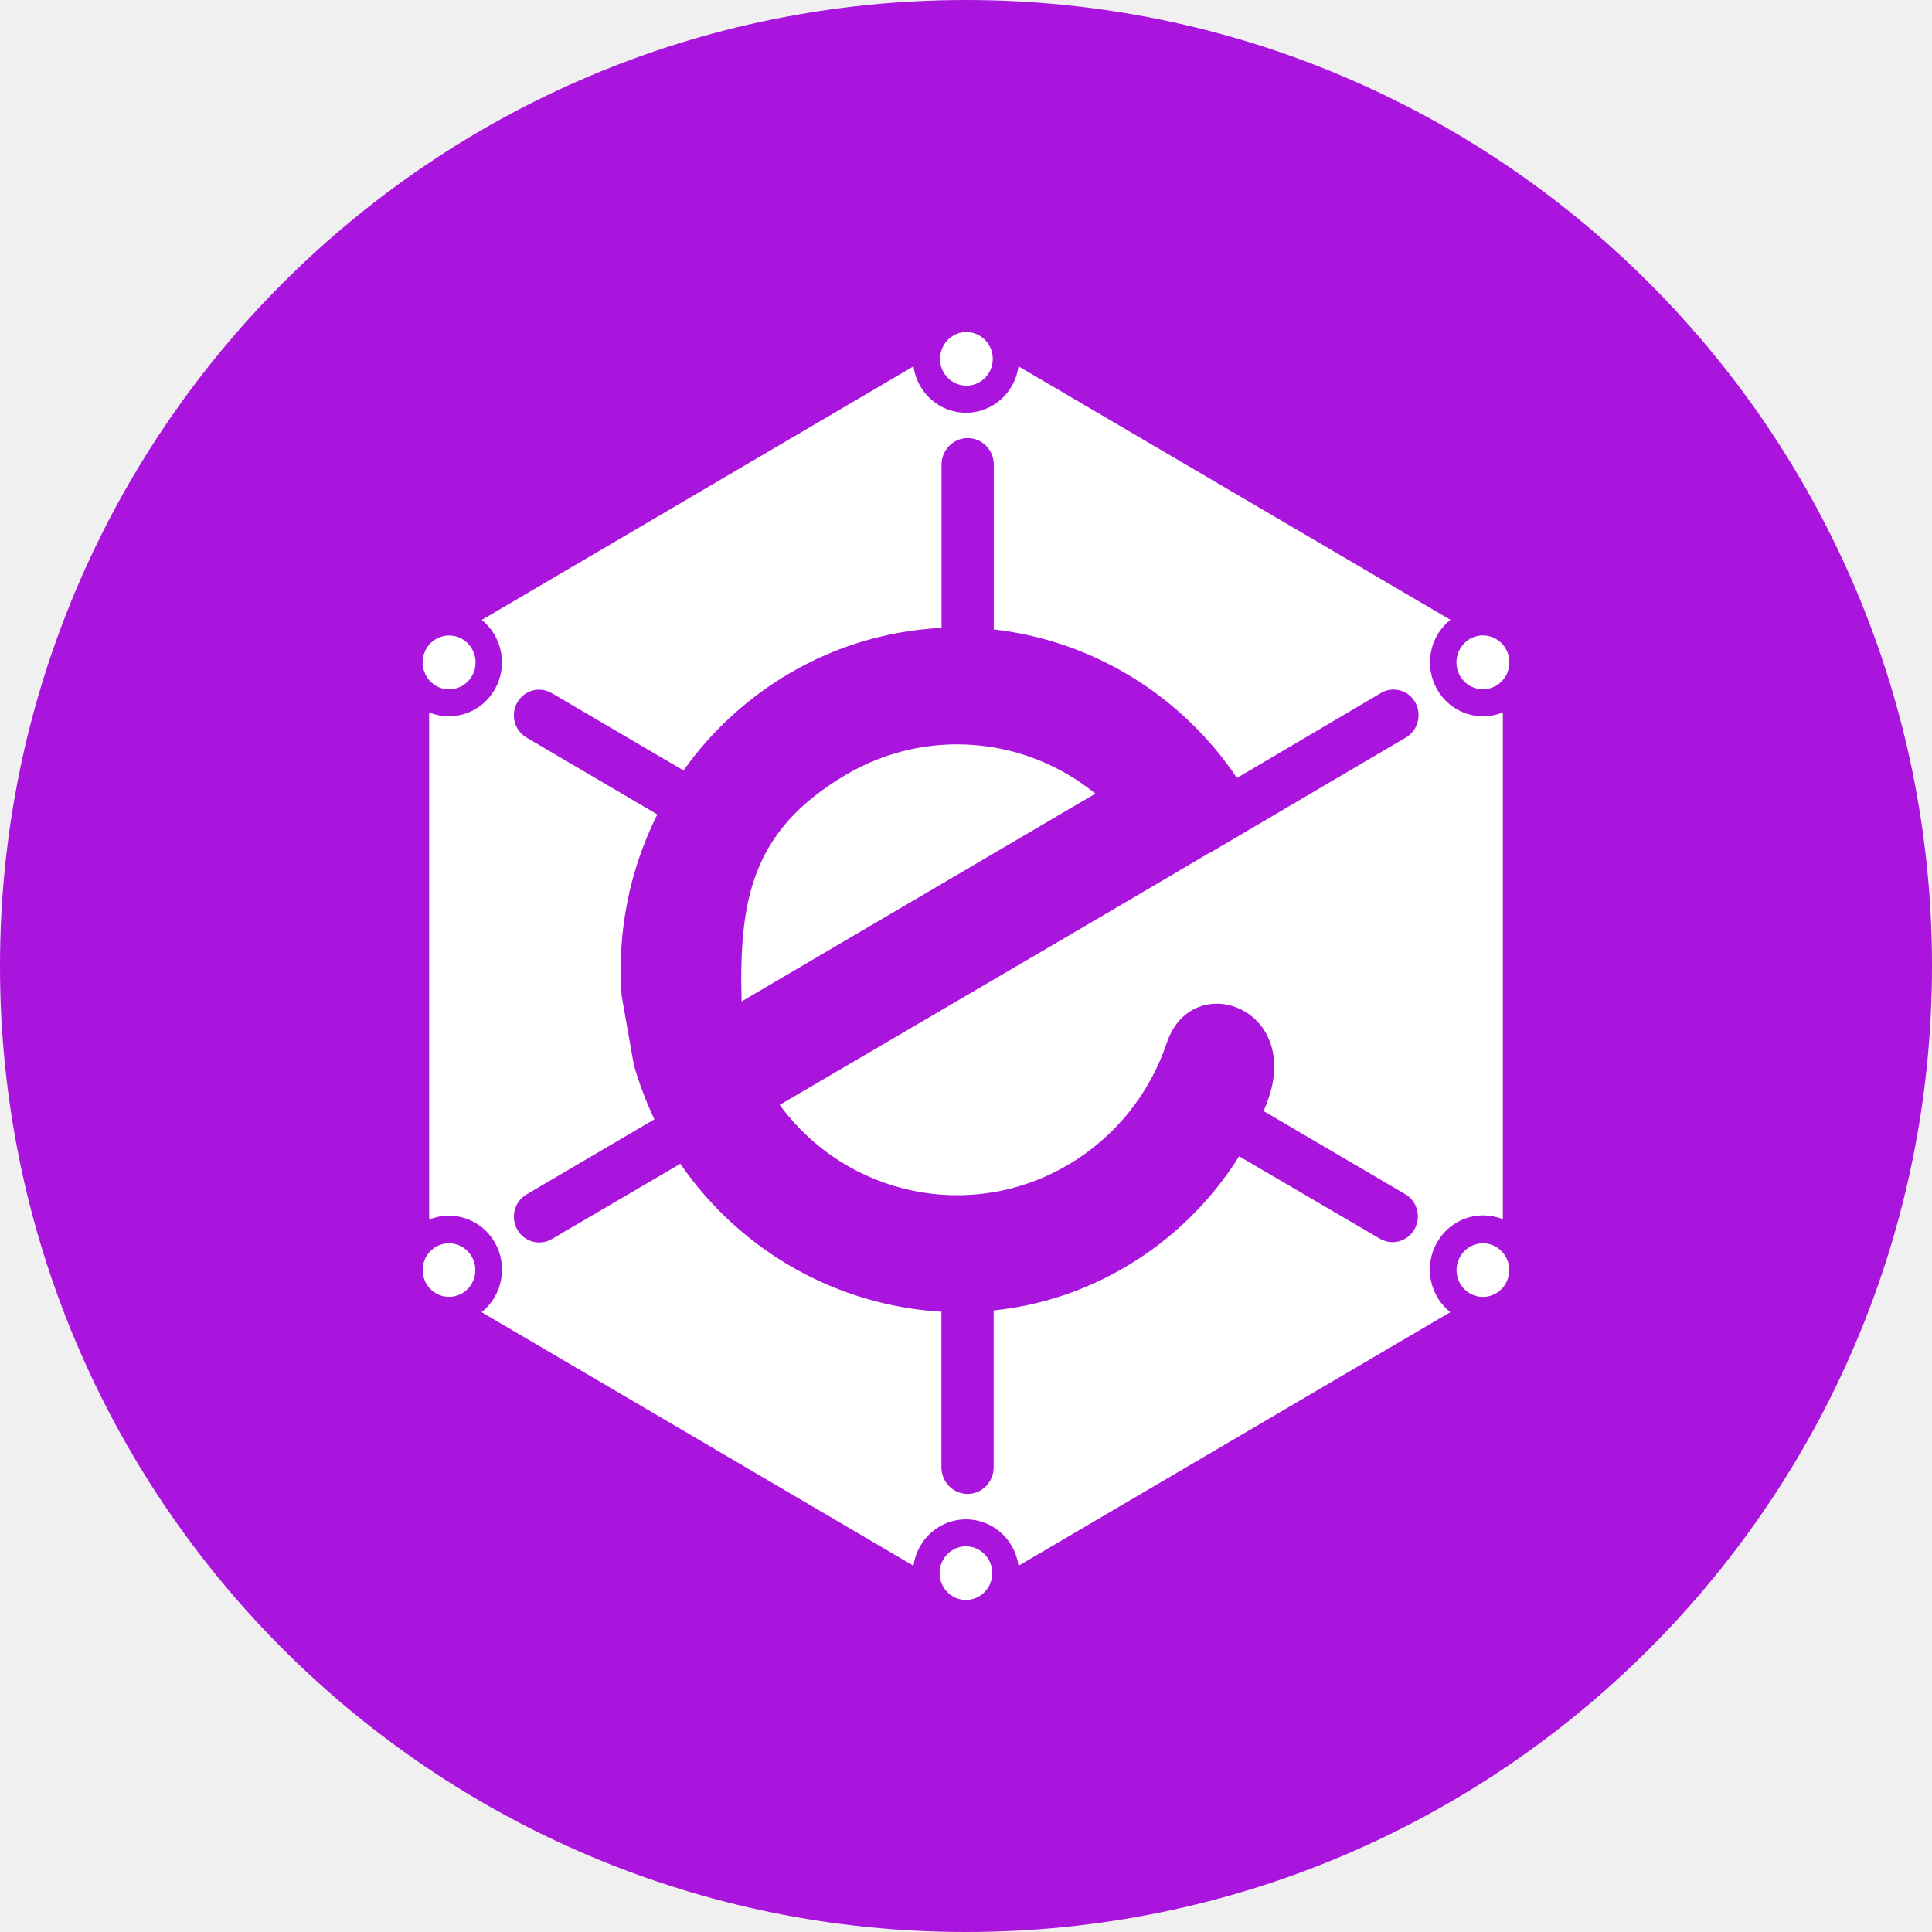
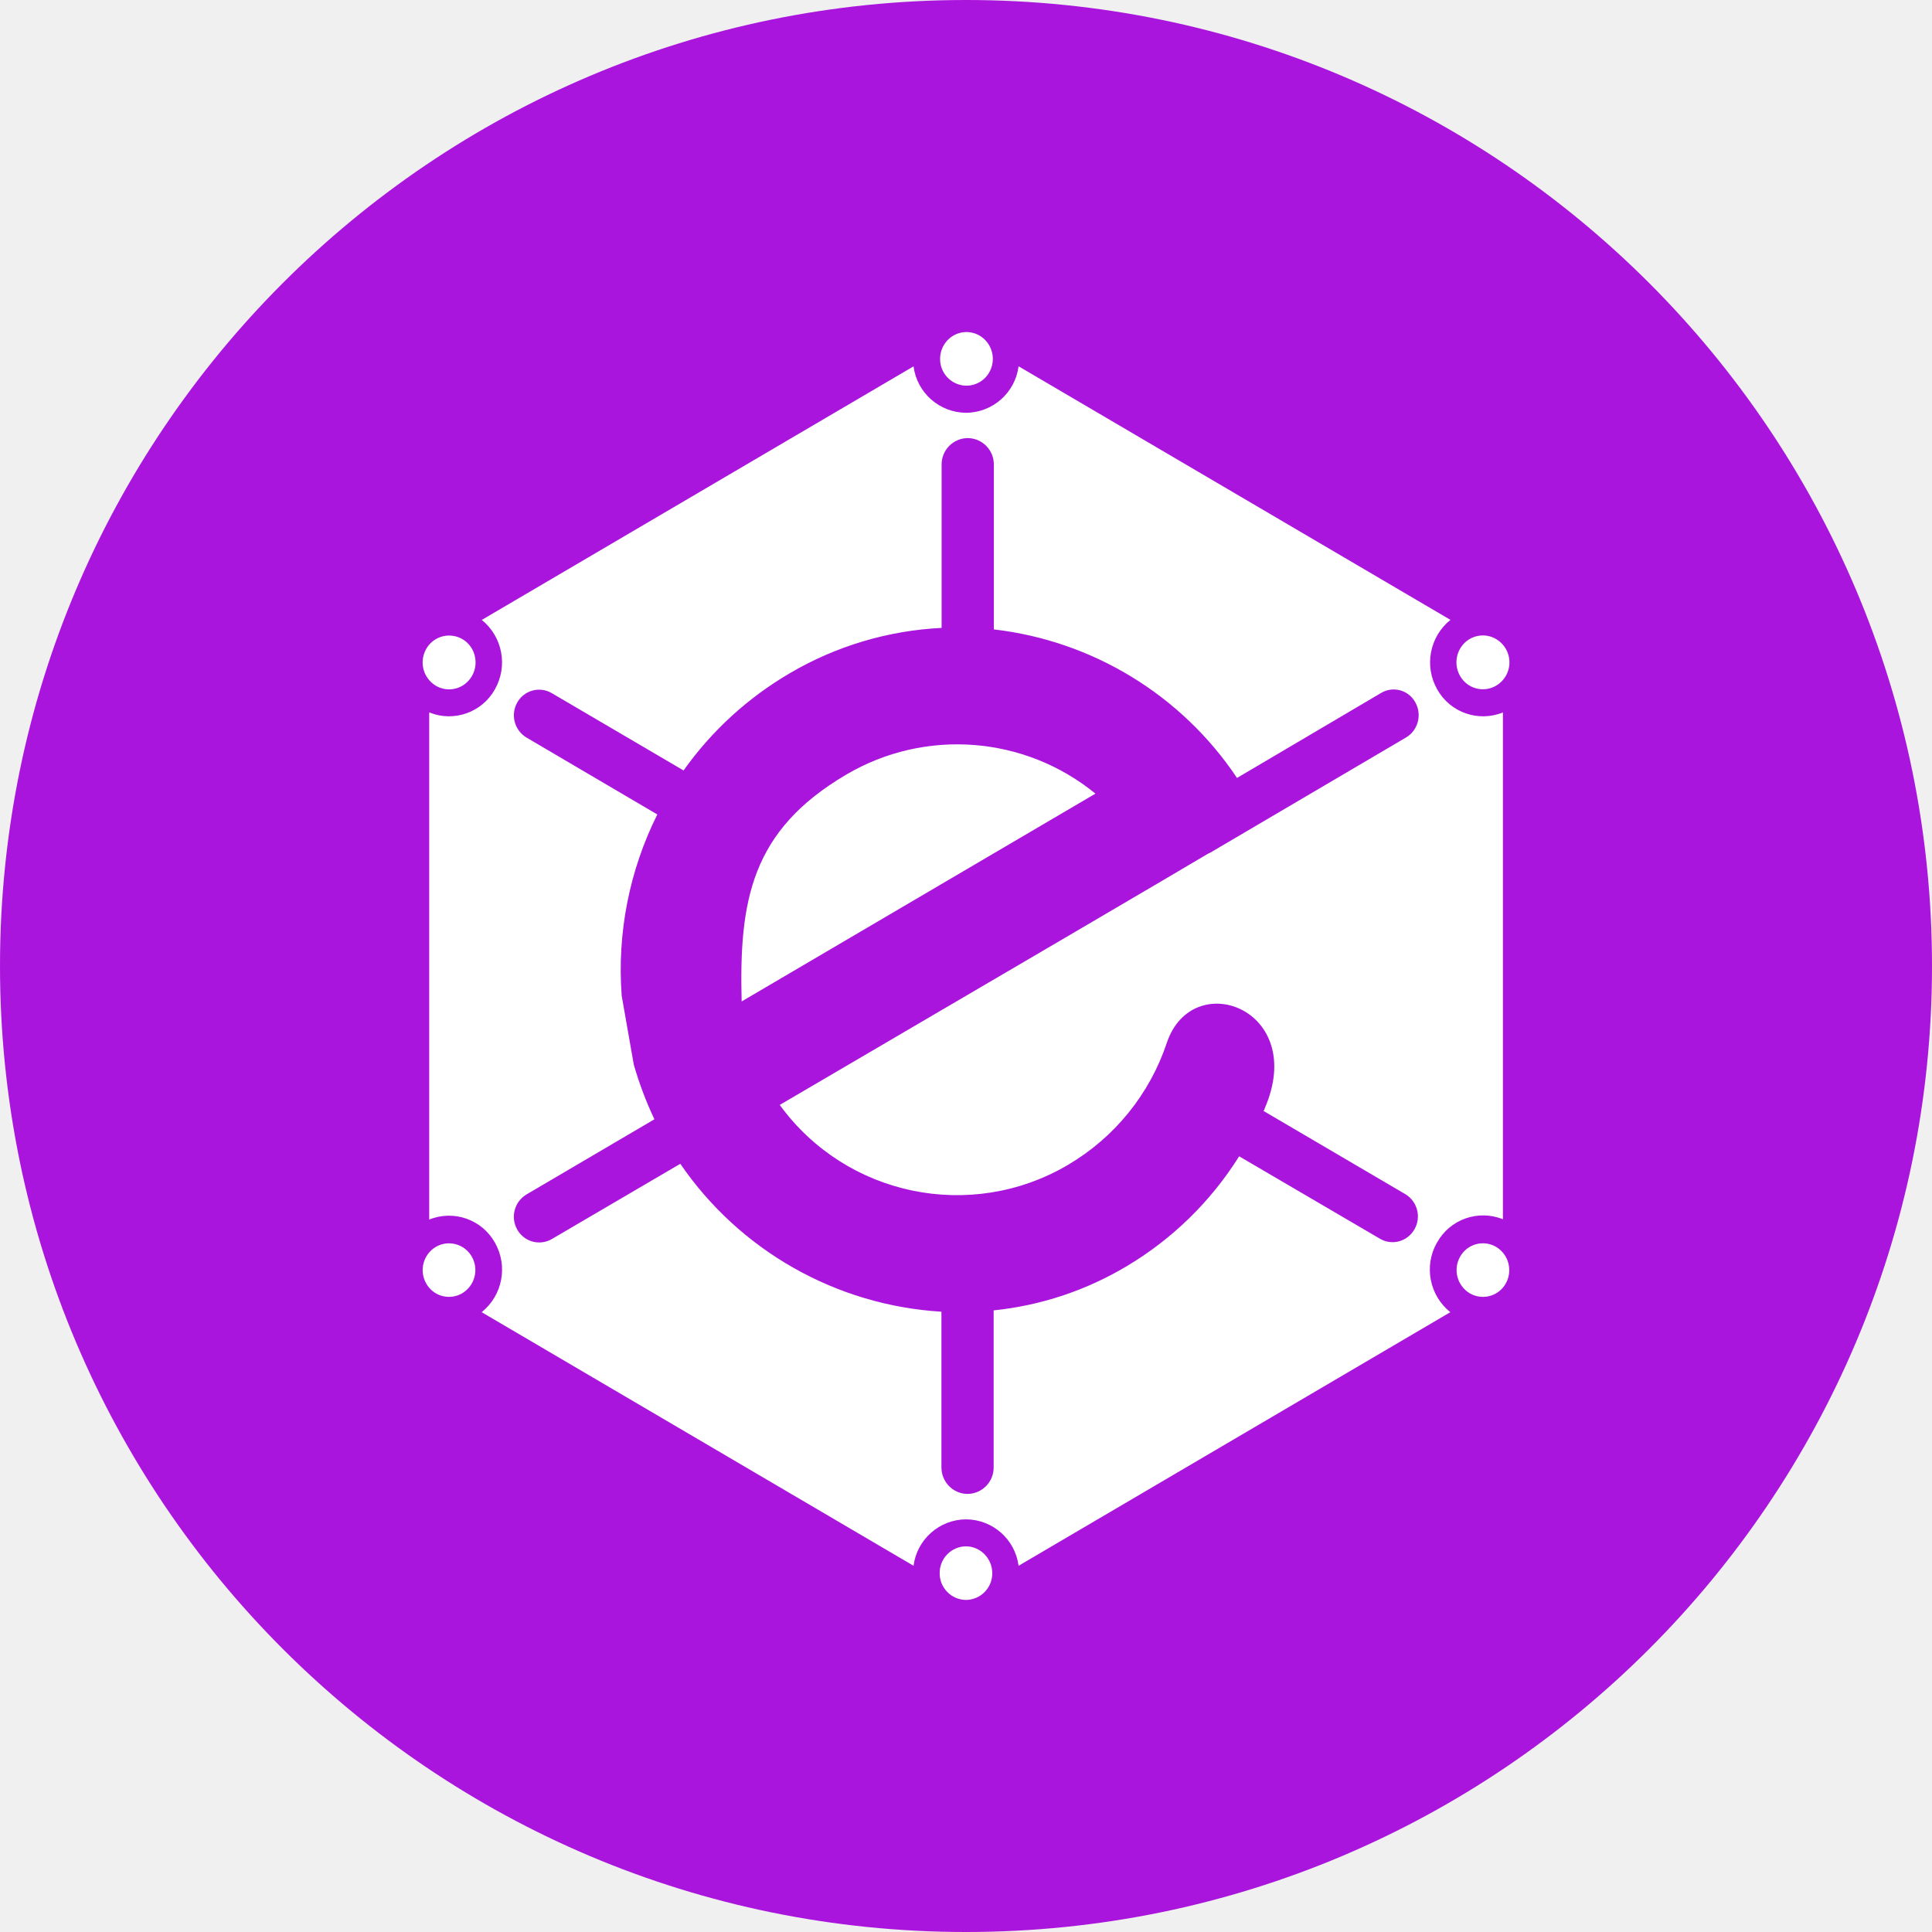
<svg xmlns="http://www.w3.org/2000/svg" width="32" height="32" viewBox="0 0 32 32">
-   <g fill="none" fill-rule="evenodd">
-     <circle cx="16" cy="16" r="16" fill="#AA15DD" fill-rule="nonzero" />
-     <path fill="#FFF" fill-rule="nonzero" d="M15.999,25.612 C16.24,25.613 16.434,25.811 16.435,26.056 C16.435,26.301 16.24,26.5 15.999,26.5 C15.758,26.5 15.563,26.301 15.563,26.056 C15.563,25.811 15.758,25.612 15.999,25.612 Z M7.219,11.358 C7.01,11.234 6.938,10.962 7.059,10.749 C7.147,10.593 7.32,10.506 7.496,10.53 C7.671,10.553 7.816,10.682 7.862,10.857 C7.908,11.031 7.846,11.216 7.705,11.326 C7.564,11.435 7.372,11.448 7.219,11.358 Z M7.219,20.652 C7.428,20.53 7.694,20.603 7.815,20.815 C7.935,21.027 7.864,21.299 7.655,21.421 C7.446,21.543 7.18,21.47 7.059,21.258 C6.939,21.046 7.01,20.775 7.219,20.652 Z M24.779,11.358 C24.57,11.479 24.304,11.407 24.183,11.195 C24.094,11.039 24.106,10.843 24.214,10.7 C24.322,10.556 24.504,10.493 24.675,10.54 C24.847,10.587 24.974,10.734 24.996,10.913 C25.019,11.093 24.933,11.268 24.779,11.358 Z M15.999,6.388 C15.761,6.383 15.57,6.186 15.57,5.944 C15.57,5.764 15.678,5.601 15.841,5.533 C16.005,5.465 16.194,5.504 16.318,5.633 C16.442,5.761 16.478,5.954 16.408,6.119 C16.338,6.285 16.176,6.391 15.999,6.388 Z M23.8,20.582 C23.581,20.968 23.675,21.46 24.021,21.734 L16.87,25.934 C16.809,25.493 16.438,25.165 16,25.165 C15.562,25.165 15.191,25.493 15.13,25.934 L7.977,21.734 C8.322,21.46 8.416,20.969 8.198,20.583 C7.979,20.197 7.514,20.034 7.108,20.2 L7.108,11.8 C7.514,11.965 7.977,11.803 8.196,11.418 C8.415,11.033 8.322,10.543 7.979,10.268 L15.13,6.068 C15.191,6.509 15.562,6.837 16,6.837 C16.438,6.837 16.809,6.509 16.87,6.068 L24.023,10.266 C23.678,10.54 23.584,11.031 23.802,11.417 C24.021,11.803 24.486,11.966 24.892,11.8 L24.892,20.195 C24.484,20.028 24.018,20.194 23.8,20.582 Z M17.687,19.295 C16.078,20.242 14.028,19.815 12.914,18.301 L17.632,15.537 L19.24,14.593 L20.002,14.143 L20.046,14.122 L23.285,12.216 C23.485,12.099 23.555,11.839 23.442,11.635 C23.387,11.536 23.296,11.464 23.188,11.435 C23.08,11.406 22.966,11.422 22.87,11.48 L20.488,12.885 C19.561,11.508 18.091,10.61 16.46,10.425 L16.46,7.696 C16.46,7.453 16.267,7.256 16.028,7.256 C15.789,7.256 15.595,7.453 15.595,7.696 L15.595,10.4 C14.708,10.443 13.843,10.702 13.074,11.154 C12.385,11.558 11.787,12.105 11.321,12.761 L9.138,11.48 C8.938,11.363 8.682,11.432 8.567,11.636 C8.452,11.839 8.52,12.099 8.72,12.216 L10.887,13.49 C10.423,14.417 10.219,15.455 10.296,16.492 L10.498,17.636 C10.587,17.946 10.701,18.248 10.839,18.539 L8.72,19.784 C8.52,19.902 8.452,20.163 8.568,20.367 C8.684,20.571 8.941,20.64 9.141,20.522 L11.268,19.276 C12.265,20.723 13.859,21.625 15.593,21.726 L15.593,24.304 C15.593,24.547 15.787,24.744 16.026,24.744 C16.265,24.744 16.458,24.547 16.458,24.304 L16.458,21.705 C17.235,21.625 17.986,21.375 18.659,20.974 C19.414,20.526 20.054,19.901 20.524,19.152 L22.861,20.52 C23.061,20.634 23.313,20.563 23.428,20.361 C23.543,20.159 23.477,19.901 23.28,19.782 L20.928,18.402 C20.934,18.388 20.947,18.373 20.947,18.357 C21.662,16.713 19.751,16.008 19.326,17.273 C19.039,18.127 18.456,18.846 17.687,19.295 Z M24.779,20.652 C24.88,20.711 24.953,20.808 24.983,20.922 C25.013,21.035 24.997,21.157 24.939,21.259 C24.819,21.471 24.552,21.544 24.343,21.421 C24.135,21.299 24.063,21.027 24.184,20.815 C24.304,20.603 24.571,20.53 24.779,20.652 Z M12.283,16.587 C12.24,14.92 12.438,13.757 14.017,12.829 C15.325,12.061 16.963,12.186 18.143,13.145 L12.283,16.587 Z" />
+   <g fill="none">
+     <circle cx="16" cy="16" r="16" fill="#AA15DD" />
+     <path fill="#FFF" d="M15.999 25.612c.24.001.435.2.436.444A.44.44 0 0 1 16 26.5a.44.44 0 0 1-.436-.444.44.44 0 0 1 .436-.444zm-8.78-14.254a.45.45 0 0 1-.16-.609.436.436 0 0 1 .803.108.45.45 0 0 1-.157.469.432.432 0 0 1-.486.032zm0 9.294a.434.434 0 0 1 .596.163.448.448 0 0 1-.16.606.432.432 0 0 1-.596-.163.448.448 0 0 1 .16-.606zm17.56-9.294a.434.434 0 0 1-.596-.163.452.452 0 0 1 .03-.495.434.434 0 0 1 .462-.16.448.448 0 0 1 .104.818zM16 6.388a.44.44 0 0 1-.429-.444c0-.18.108-.343.271-.411a.431.431 0 0 1 .477.1.45.45 0 0 1 .09.486.436.436 0 0 1-.409.269zm7.8 14.194a.904.904 0 0 0 .222 1.152l-7.151 4.2a.883.883 0 0 0-.87-.769.883.883 0 0 0-.87.769l-7.153-4.2a.904.904 0 0 0 .22-1.151.871.871 0 0 0-1.089-.383v-8.4a.871.871 0 0 0 1.088-.382.904.904 0 0 0-.217-1.15l7.151-4.2a.883.883 0 0 0 .87.769.883.883 0 0 0 .87-.77l7.153 4.2a.904.904 0 0 0-.22 1.15.871.871 0 0 0 1.089.383v8.395a.873.873 0 0 0-1.092.387zm-6.112-1.287a3.628 3.628 0 0 1-4.773-.994l4.718-2.764 1.608-.944.762-.45.044-.021 3.24-1.906c.2-.117.27-.377.156-.581a.407.407 0 0 0-.572-.155l-2.382 1.405a5.622 5.622 0 0 0-4.028-2.46V7.696a.436.436 0 0 0-.432-.44.436.436 0 0 0-.433.44V10.4a5.493 5.493 0 0 0-2.52.754 5.665 5.665 0 0 0-1.754 1.607L9.138 11.48a.414.414 0 0 0-.571.156.43.43 0 0 0 .153.58l2.167 1.274a5.763 5.763 0 0 0-.59 3.002l.201 1.144c.09.31.203.612.341.903L8.72 19.784a.43.43 0 0 0-.152.583.416.416 0 0 0 .573.155l2.127-1.246a5.656 5.656 0 0 0 4.325 2.45v2.578c0 .243.194.44.433.44a.436.436 0 0 0 .432-.44v-2.6a5.365 5.365 0 0 0 2.201-.73 5.54 5.54 0 0 0 1.865-1.822l2.337 1.368c.2.114.452.043.567-.159a.43.43 0 0 0-.148-.58l-2.352-1.38c.006-.013.02-.028.02-.044.714-1.644-1.197-2.35-1.622-1.084a3.706 3.706 0 0 1-1.639 2.022zm7.092 1.357a.45.45 0 0 1 .16.607.432.432 0 0 1-.596.162.448.448 0 0 1-.16-.606.432.432 0 0 1 .596-.163zm-12.496-4.065c-.043-1.667.155-2.83 1.734-3.758a3.62 3.62 0 0 1 4.126.316l-5.86 3.442z" />
  </g>
</svg>
